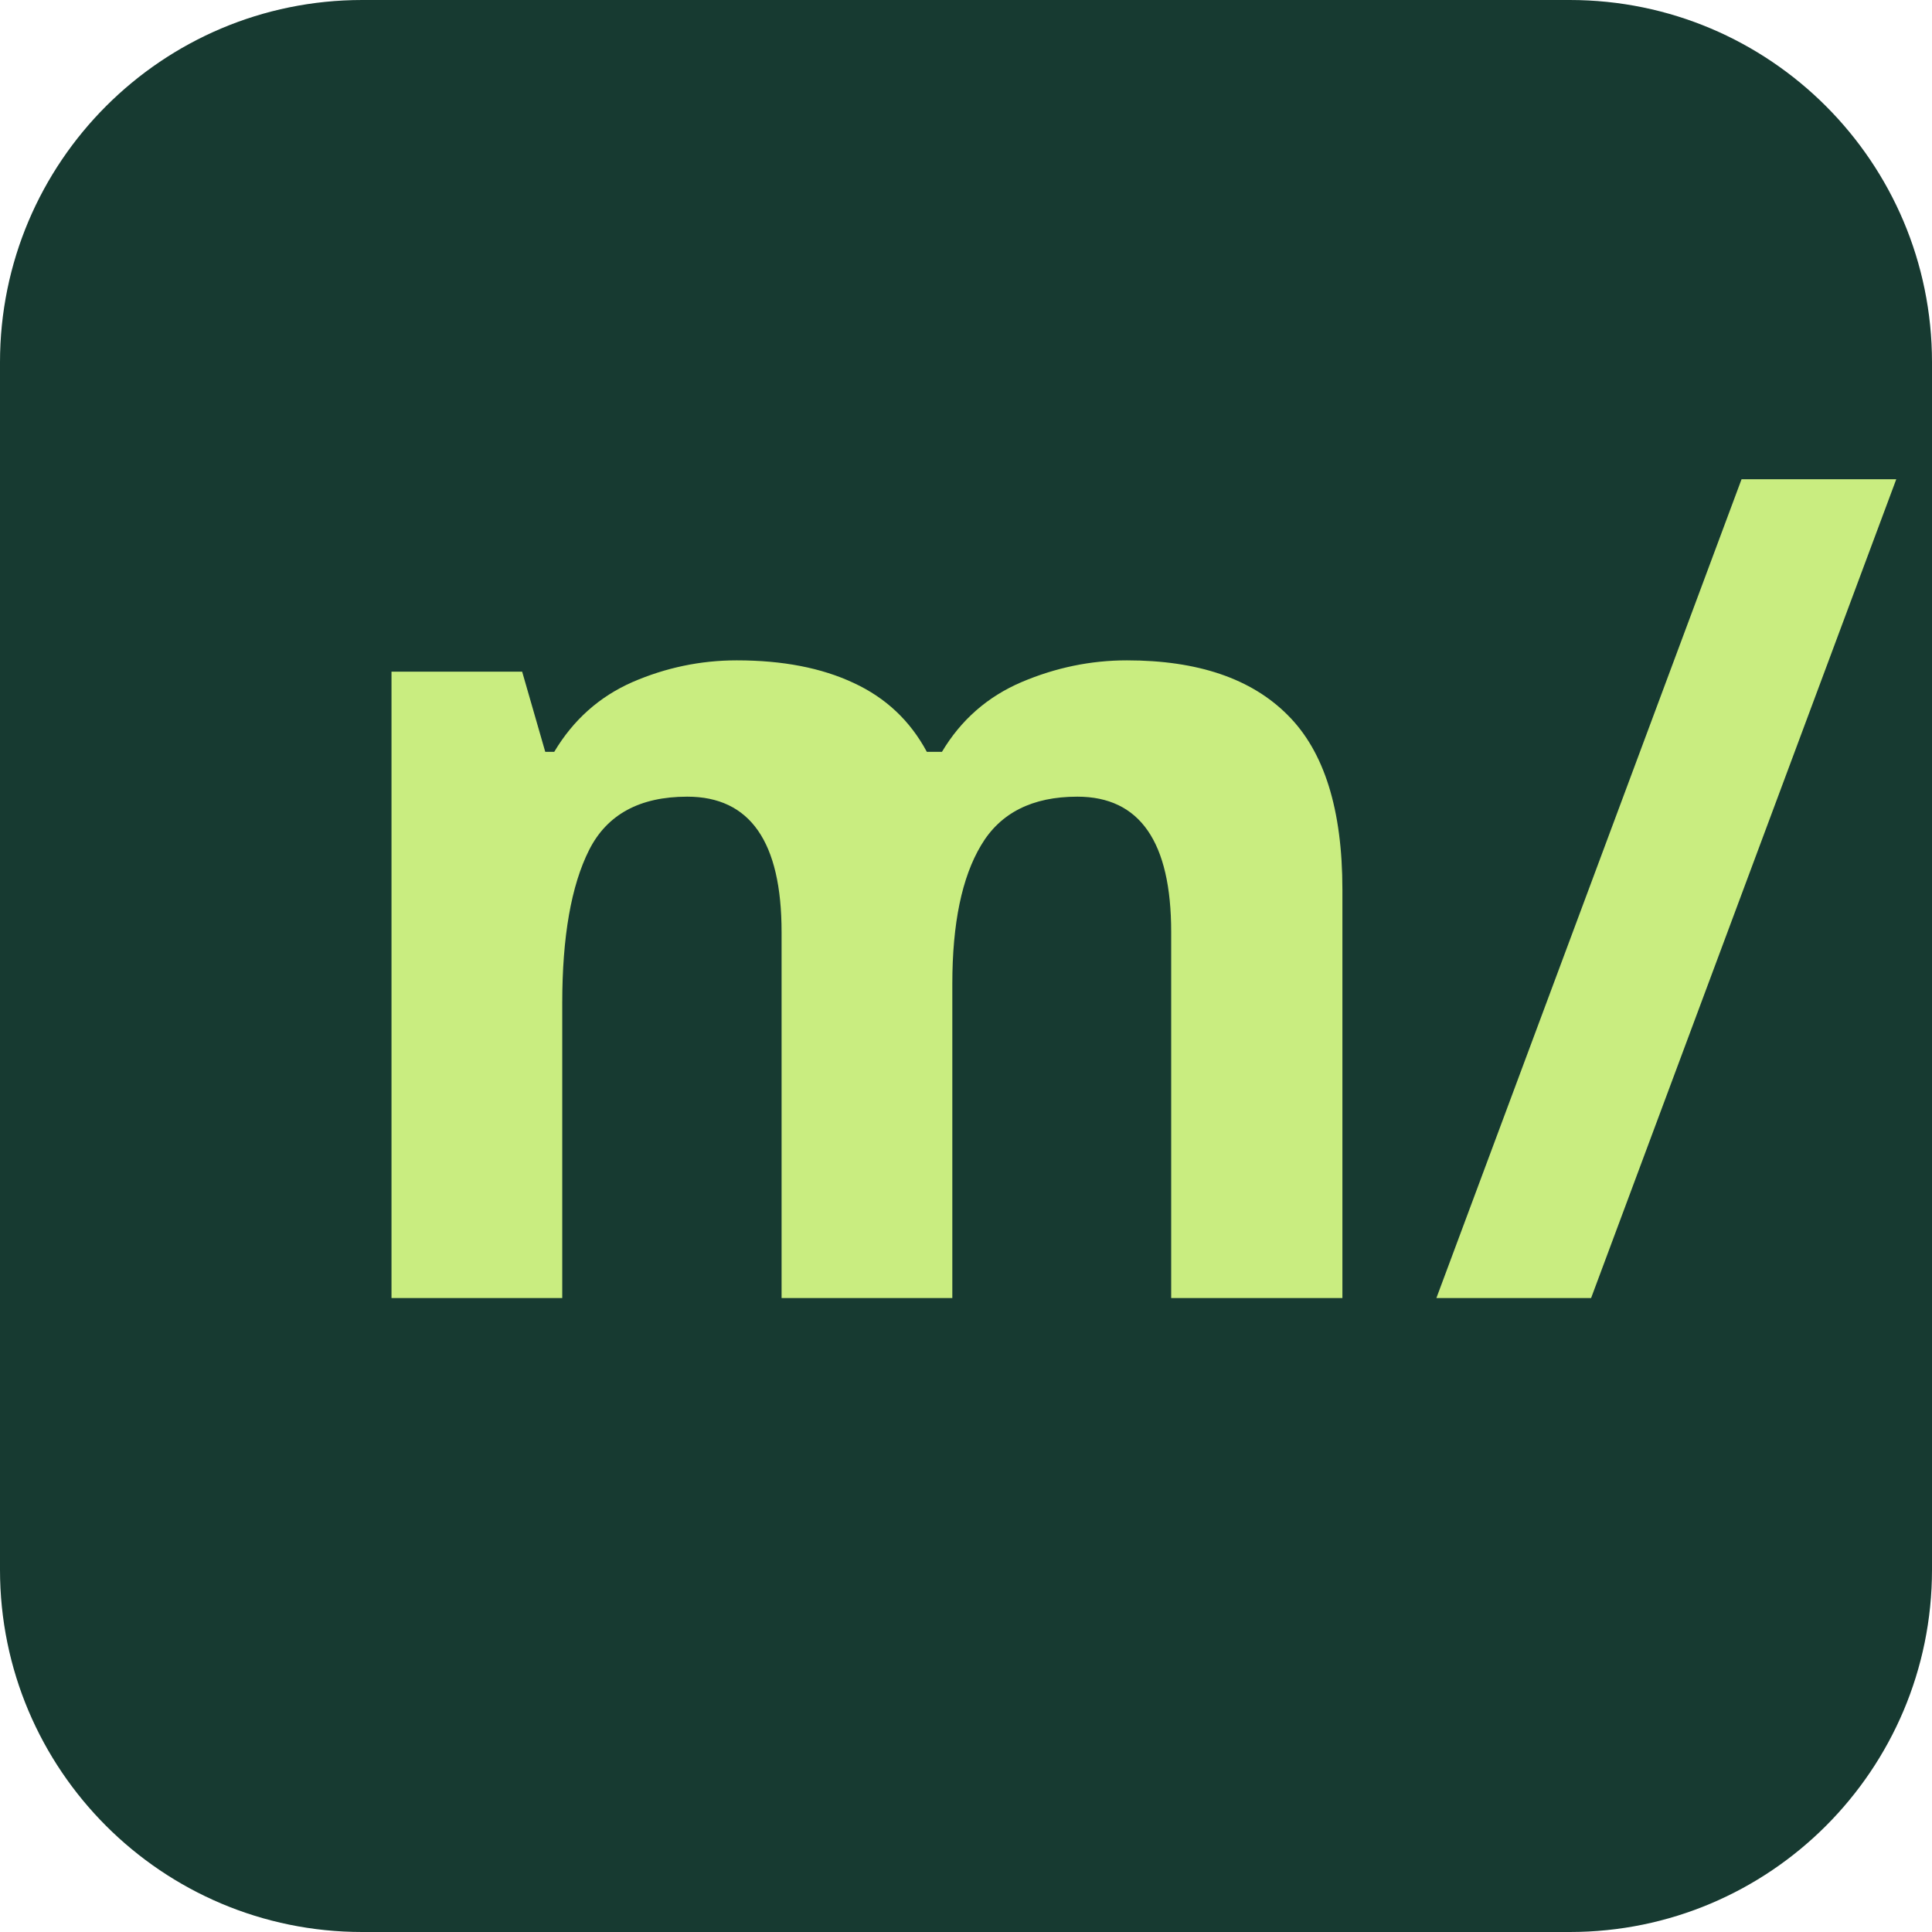
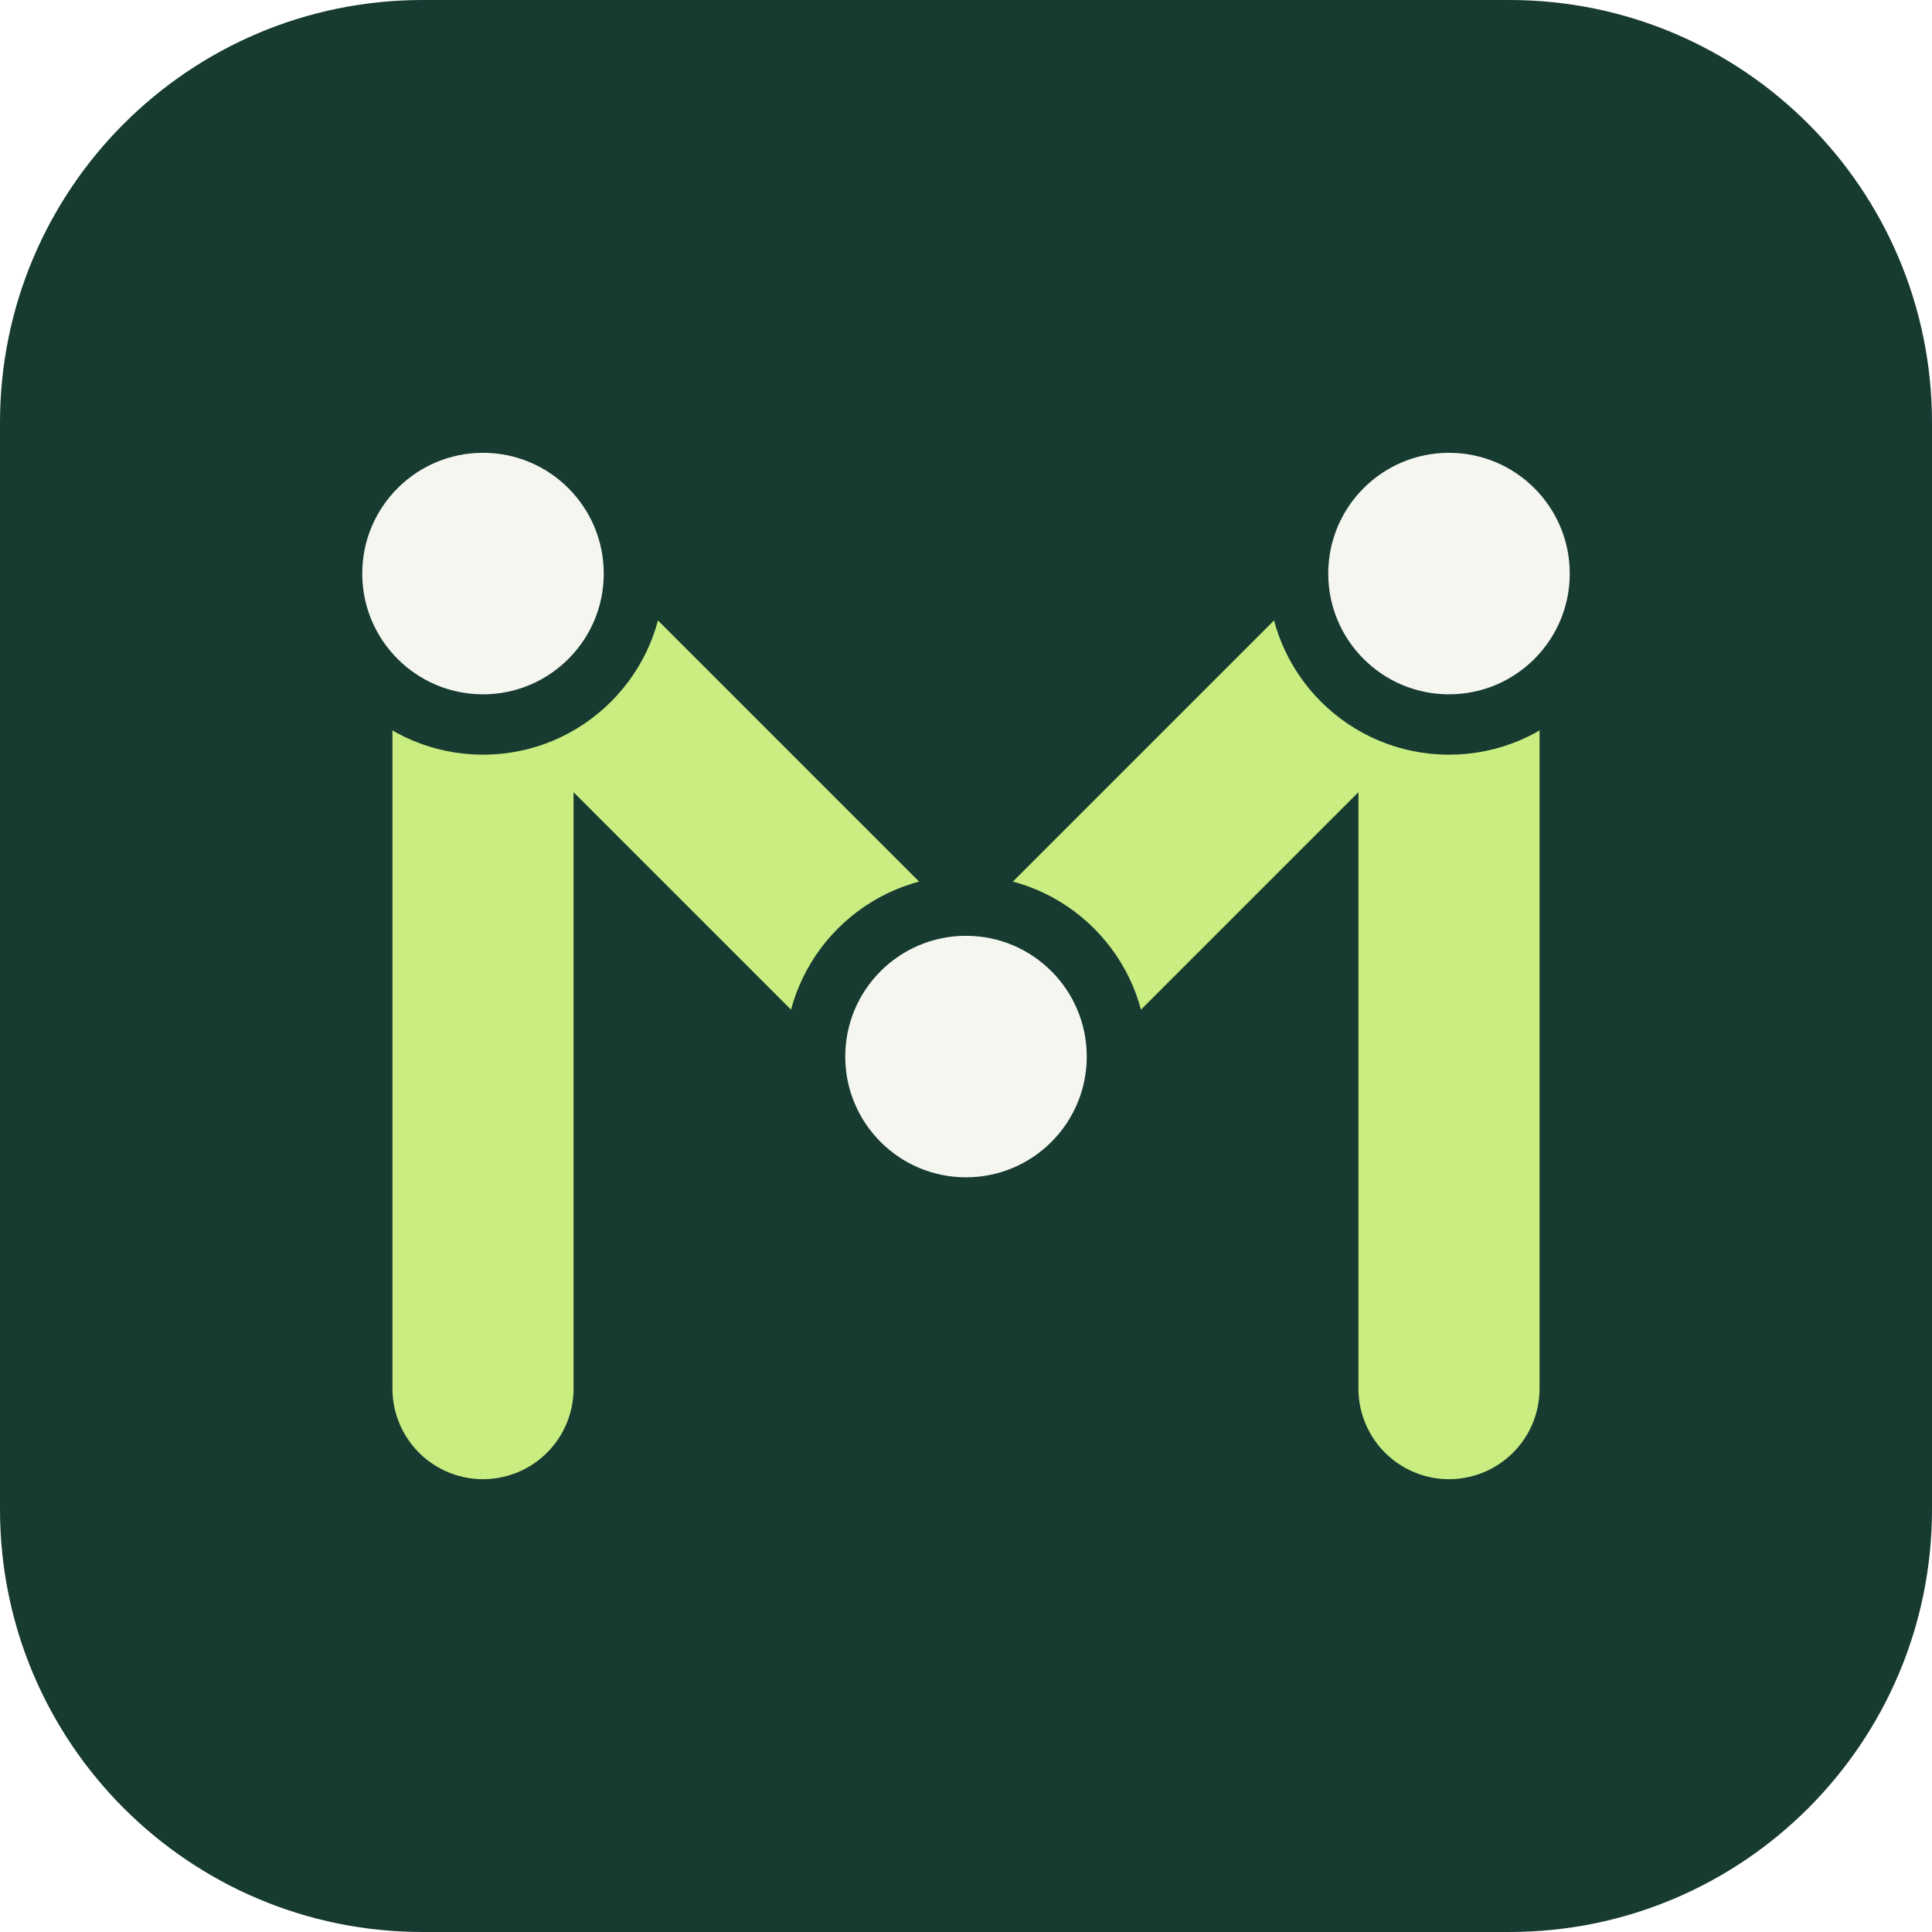
<svg xmlns="http://www.w3.org/2000/svg" viewBox="0 0 64 64">
-   <rect width="64" height="64" rx="12" fill="#173a31" />
-   <text x="10" y="43" fill="#c9ed80" font-family="system-ui,sans-serif" font-size="38" font-weight="bold">m/</text>
+   <rect width="64" height="64" rx="14" fill="#173a31" />
+   <path d="M16 46V19l16 16 16-16v27" fill="none" stroke="#c9ed80" stroke-width="6" stroke-linecap="round" stroke-linejoin="round" />
+   <g fill="#f5f6f0" stroke="#173a31" stroke-width="2">
+     <circle cx="16" cy="19" r="5" />
+     <circle cx="32" cy="35" r="5" />
+     <circle cx="48" cy="19" r="5" />
+   </g>
</svg>
